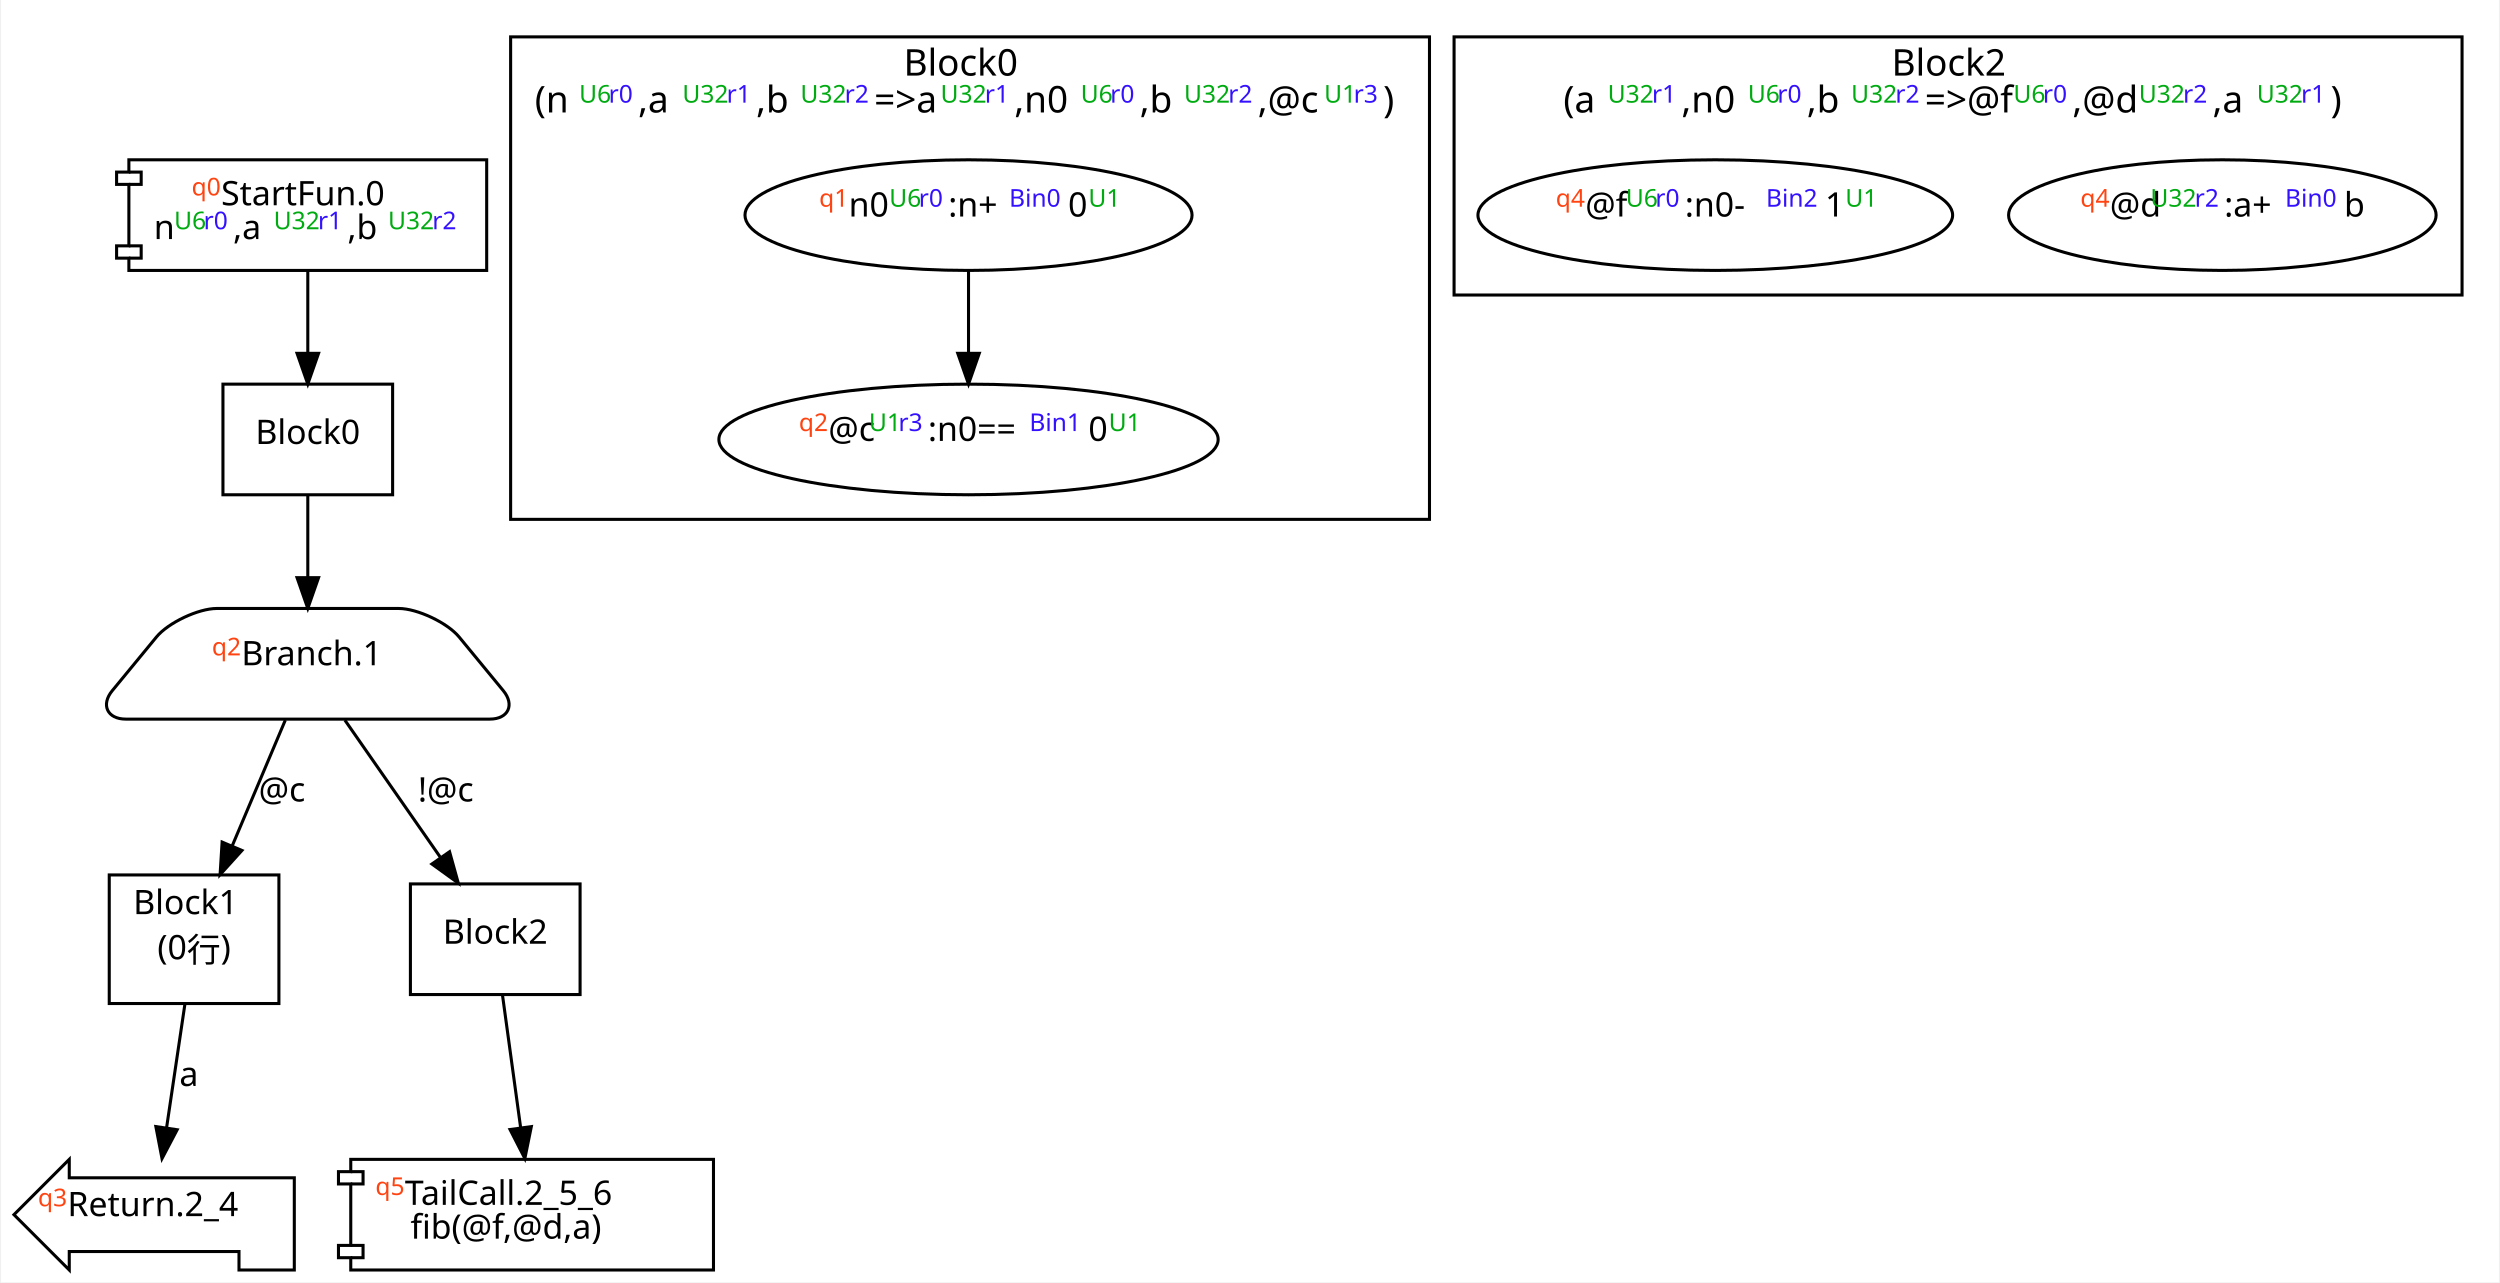
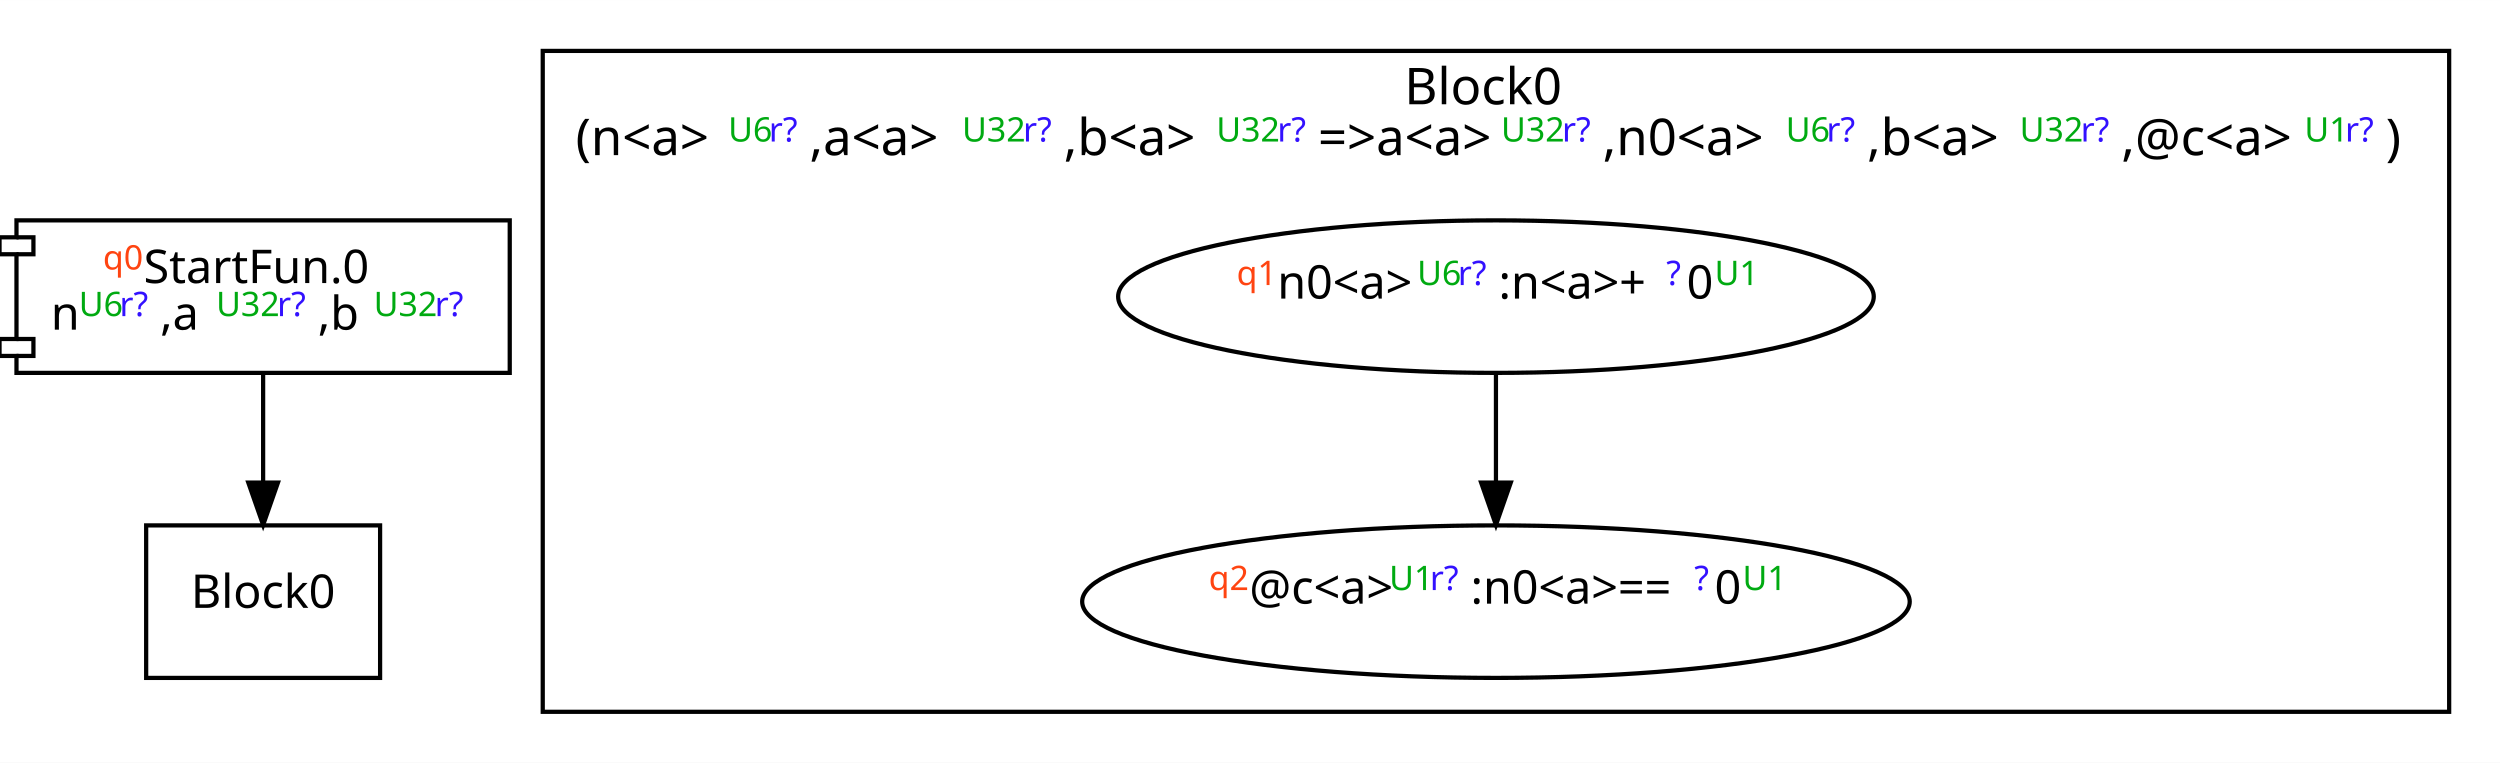
- <svg xmlns="http://www.w3.org/2000/svg" width="813pt" height="417pt" viewBox="0.00 0.00 812.81 417.26">
-   <g id="graph0" class="graph" transform="scale(1 1) rotate(0) translate(4 413.26)">
-     <polygon fill="white" stroke="transparent" points="-4,4 -4,-413.26 808.81,-413.26 808.81,4 -4,4" />
-     <g id="clust2" class="cluster">
-       <polygon fill="none" stroke="black" points="468.81,-317.26 468.81,-401.26 796.81,-401.26 796.81,-317.26 468.81,-317.26" />
-       <text text-anchor="start" x="611.2" y="-388.66" font-family="Monaco" font-size="12.00">Block2</text>
-       <text text-anchor="start" x="504.39" y="-376.66" font-family="Monaco" font-size="12.00">(a</text>
-       <text text-anchor="start" x="518.79" y="-376.66" font-family="Monaco" baseline-shift="super" font-size="8.00" fill="#00aa11">U32</text>
-       <text text-anchor="start" x="533.19" y="-376.66" font-family="Monaco" baseline-shift="super" font-size="8.00" fill="#3311ff">r1</text>
-       <text text-anchor="start" x="542.79" y="-376.66" font-family="Monaco" font-size="12.00">,n0</text>
-       <text text-anchor="start" x="564.4" y="-376.66" font-family="Monaco" baseline-shift="super" font-size="8.00" fill="#00aa11">U6</text>
-       <text text-anchor="start" x="574" y="-376.66" font-family="Monaco" baseline-shift="super" font-size="8.00" fill="#3311ff">r0</text>
-       <text text-anchor="start" x="583.6" y="-376.66" font-family="Monaco" font-size="12.00">,b</text>
-       <text text-anchor="start" x="598" y="-376.66" font-family="Monaco" baseline-shift="super" font-size="8.00" fill="#00aa11">U32</text>
-       <text text-anchor="start" x="612.4" y="-376.66" font-family="Monaco" baseline-shift="super" font-size="8.00" fill="#3311ff">r2</text>
-       <text text-anchor="start" x="622" y="-376.66" font-family="Monaco" font-size="12.00">=&gt;@f</text>
-       <text text-anchor="start" x="650.81" y="-376.66" font-family="Monaco" baseline-shift="super" font-size="8.00" fill="#00aa11">U6</text>
-       <text text-anchor="start" x="660.41" y="-376.66" font-family="Monaco" baseline-shift="super" font-size="8.00" fill="#3311ff">r0</text>
-       <text text-anchor="start" x="670.01" y="-376.66" font-family="Monaco" font-size="12.00">,@d</text>
-       <text text-anchor="start" x="691.62" y="-376.66" font-family="Monaco" baseline-shift="super" font-size="8.00" fill="#00aa11">U32</text>
-       <text text-anchor="start" x="706.02" y="-376.66" font-family="Monaco" baseline-shift="super" font-size="8.00" fill="#3311ff">r2</text>
-       <text text-anchor="start" x="715.62" y="-376.66" font-family="Monaco" font-size="12.00">,a</text>
-       <text text-anchor="start" x="730.02" y="-376.66" font-family="Monaco" baseline-shift="super" font-size="8.00" fill="#00aa11">U32</text>
-       <text text-anchor="start" x="744.42" y="-376.66" font-family="Monaco" baseline-shift="super" font-size="8.00" fill="#3311ff">r1</text>
-       <text text-anchor="start" x="754.03" y="-376.66" font-family="Monaco" font-size="12.00">)</text>
-     </g>
+ <svg xmlns="http://www.w3.org/2000/svg" width="590pt" height="180pt" viewBox="0.00 0.00 590.11 180.00">
+   <g id="graph0" class="graph" transform="scale(1 1) rotate(0) translate(4 176)">
+     <polygon fill="white" stroke="transparent" points="-4,4 -4,-176 586.11,-176 586.11,4 -4,4" />
    <g id="clust1" class="cluster">
-       <polygon fill="none" stroke="black" points="161.81,-244.26 161.81,-401.26 460.81,-401.26 460.81,-244.26 161.81,-244.26" />
-       <text text-anchor="start" x="289.7" y="-388.66" font-family="Monaco" font-size="12.00">Block0</text>
-       <text text-anchor="start" x="169.68" y="-376.66" font-family="Monaco" font-size="12.00">(n</text>
-       <text text-anchor="start" x="184.09" y="-376.66" font-family="Monaco" baseline-shift="super" font-size="8.00" fill="#00aa11">U6</text>
-       <text text-anchor="start" x="193.69" y="-376.66" font-family="Monaco" baseline-shift="super" font-size="8.00" fill="#3311ff">r0</text>
-       <text text-anchor="start" x="203.29" y="-376.66" font-family="Monaco" font-size="12.00">,a</text>
-       <text text-anchor="start" x="217.69" y="-376.66" font-family="Monaco" baseline-shift="super" font-size="8.00" fill="#00aa11">U32</text>
-       <text text-anchor="start" x="232.09" y="-376.66" font-family="Monaco" baseline-shift="super" font-size="8.00" fill="#3311ff">r1</text>
-       <text text-anchor="start" x="241.69" y="-376.66" font-family="Monaco" font-size="12.00">,b</text>
-       <text text-anchor="start" x="256.1" y="-376.66" font-family="Monaco" baseline-shift="super" font-size="8.00" fill="#00aa11">U32</text>
-       <text text-anchor="start" x="270.5" y="-376.66" font-family="Monaco" baseline-shift="super" font-size="8.00" fill="#3311ff">r2</text>
-       <text text-anchor="start" x="280.1" y="-376.66" font-family="Monaco" font-size="12.00">=&gt;a</text>
-       <text text-anchor="start" x="301.7" y="-376.66" font-family="Monaco" baseline-shift="super" font-size="8.00" fill="#00aa11">U32</text>
-       <text text-anchor="start" x="316.11" y="-376.66" font-family="Monaco" baseline-shift="super" font-size="8.00" fill="#3311ff">r1</text>
-       <text text-anchor="start" x="325.71" y="-376.66" font-family="Monaco" font-size="12.00">,n0</text>
-       <text text-anchor="start" x="347.31" y="-376.66" font-family="Monaco" baseline-shift="super" font-size="8.00" fill="#00aa11">U6</text>
-       <text text-anchor="start" x="356.91" y="-376.66" font-family="Monaco" baseline-shift="super" font-size="8.00" fill="#3311ff">r0</text>
-       <text text-anchor="start" x="366.52" y="-376.66" font-family="Monaco" font-size="12.00">,b</text>
-       <text text-anchor="start" x="380.92" y="-376.66" font-family="Monaco" baseline-shift="super" font-size="8.00" fill="#00aa11">U32</text>
-       <text text-anchor="start" x="395.32" y="-376.66" font-family="Monaco" baseline-shift="super" font-size="8.00" fill="#3311ff">r2</text>
-       <text text-anchor="start" x="404.92" y="-376.66" font-family="Monaco" font-size="12.00">,@c</text>
-       <text text-anchor="start" x="426.52" y="-376.66" font-family="Monaco" baseline-shift="super" font-size="8.00" fill="#00aa11">U1</text>
-       <text text-anchor="start" x="436.13" y="-376.66" font-family="Monaco" baseline-shift="super" font-size="8.00" fill="#3311ff">r3</text>
-       <text text-anchor="start" x="445.73" y="-376.66" font-family="Monaco" font-size="12.00">)</text>
+       <polygon fill="none" stroke="black" points="124.11,-8 124.11,-164 574.11,-164 574.11,-8 124.11,-8" />
+       <text text-anchor="start" x="327.5" y="-151.4" font-family="Monaco" font-size="12.00">Block0</text>
+       <text text-anchor="start" x="131.87" y="-139.4" font-family="Monaco" font-size="12.00">(n&lt;a&gt;</text>
+       <text text-anchor="start" x="167.88" y="-139.4" font-family="Monaco" baseline-shift="super" font-size="8.00" fill="#00aa11">U6</text>
+       <text text-anchor="start" x="177.48" y="-139.4" font-family="Monaco" baseline-shift="super" font-size="8.00" fill="#3311ff">r?</text>
+       <text text-anchor="start" x="187.08" y="-139.4" font-family="Monaco" font-size="12.00">,a&lt;a&gt;</text>
+       <text text-anchor="start" x="223.09" y="-139.4" font-family="Monaco" baseline-shift="super" font-size="8.00" fill="#00aa11">U32</text>
+       <text text-anchor="start" x="237.49" y="-139.4" font-family="Monaco" baseline-shift="super" font-size="8.00" fill="#3311ff">r?</text>
+       <text text-anchor="start" x="247.09" y="-139.4" font-family="Monaco" font-size="12.00">,b&lt;a&gt;</text>
+       <text text-anchor="start" x="283.1" y="-139.4" font-family="Monaco" baseline-shift="super" font-size="8.00" fill="#00aa11">U32</text>
+       <text text-anchor="start" x="297.5" y="-139.4" font-family="Monaco" baseline-shift="super" font-size="8.00" fill="#3311ff">r?</text>
+       <text text-anchor="start" x="307.1" y="-139.4" font-family="Monaco" font-size="12.00">=&gt;a&lt;a&gt;</text>
+       <text text-anchor="start" x="350.31" y="-139.4" font-family="Monaco" baseline-shift="super" font-size="8.00" fill="#00aa11">U32</text>
+       <text text-anchor="start" x="364.71" y="-139.4" font-family="Monaco" baseline-shift="super" font-size="8.00" fill="#3311ff">r?</text>
+       <text text-anchor="start" x="374.31" y="-139.4" font-family="Monaco" font-size="12.00">,n0&lt;a&gt;</text>
+       <text text-anchor="start" x="417.52" y="-139.4" font-family="Monaco" baseline-shift="super" font-size="8.00" fill="#00aa11">U6</text>
+       <text text-anchor="start" x="427.12" y="-139.4" font-family="Monaco" baseline-shift="super" font-size="8.00" fill="#3311ff">r?</text>
+       <text text-anchor="start" x="436.72" y="-139.4" font-family="Monaco" font-size="12.00">,b&lt;a&gt;</text>
+       <text text-anchor="start" x="472.73" y="-139.4" font-family="Monaco" baseline-shift="super" font-size="8.00" fill="#00aa11">U32</text>
+       <text text-anchor="start" x="487.13" y="-139.4" font-family="Monaco" baseline-shift="super" font-size="8.00" fill="#3311ff">r?</text>
+       <text text-anchor="start" x="496.73" y="-139.4" font-family="Monaco" font-size="12.00">,@c&lt;a&gt;</text>
+       <text text-anchor="start" x="539.94" y="-139.4" font-family="Monaco" baseline-shift="super" font-size="8.00" fill="#00aa11">U1</text>
+       <text text-anchor="start" x="549.54" y="-139.4" font-family="Monaco" baseline-shift="super" font-size="8.00" fill="#3311ff">r?</text>
+       <text text-anchor="start" x="559.14" y="-139.4" font-family="Monaco" font-size="12.00">)</text>
    </g>
    <g id="node1" class="node">
-       <polygon fill="none" stroke="black" points="154.02,-361.26 37.59,-361.26 37.59,-357.26 33.59,-357.26 33.59,-353.26 37.59,-353.26 37.59,-333.26 33.59,-333.26 33.59,-329.26 37.59,-329.26 37.59,-325.26 154.02,-325.26 154.02,-361.26" />
-       <polyline fill="none" stroke="black" points="37.59,-357.26 41.59,-357.26 41.59,-353.26 37.59,-353.26 " />
-       <polyline fill="none" stroke="black" points="37.59,-333.26 41.59,-333.26 41.59,-329.26 37.59,-329.26 " />
-       <text text-anchor="start" x="58" y="-346.46" font-family="Monaco" baseline-shift="super" font-size="8.00" fill="#ff4411">q0</text>
-       <text text-anchor="start" x="67.6" y="-346.46" font-family="Monaco" font-size="11.00">StartFun.0</text>
-       <text text-anchor="start" x="45.7" y="-335.46" font-family="Monaco" font-size="11.00">n</text>
-       <text text-anchor="start" x="52.3" y="-335.46" font-family="Monaco" baseline-shift="super" font-size="8.00" fill="#00aa11">U6</text>
-       <text text-anchor="start" x="61.9" y="-335.46" font-family="Monaco" baseline-shift="super" font-size="8.00" fill="#3311ff">r0</text>
-       <text text-anchor="start" x="71.5" y="-335.46" font-family="Monaco" font-size="11.00">,a</text>
-       <text text-anchor="start" x="84.7" y="-335.46" font-family="Monaco" baseline-shift="super" font-size="8.00" fill="#00aa11">U32</text>
-       <text text-anchor="start" x="99.11" y="-335.46" font-family="Monaco" baseline-shift="super" font-size="8.00" fill="#3311ff">r1</text>
-       <text text-anchor="start" x="108.71" y="-335.46" font-family="Monaco" font-size="11.00">,b</text>
-       <text text-anchor="start" x="121.91" y="-335.46" font-family="Monaco" baseline-shift="super" font-size="8.00" fill="#00aa11">U32</text>
-       <text text-anchor="start" x="136.31" y="-335.46" font-family="Monaco" baseline-shift="super" font-size="8.00" fill="#3311ff">r2</text>
+       <polygon fill="none" stroke="black" points="116.32,-124 -0.11,-124 -0.11,-120 -4.11,-120 -4.11,-116 -0.11,-116 -0.11,-96 -4.11,-96 -4.11,-92 -0.11,-92 -0.11,-88 116.32,-88 116.32,-124" />
+       <polyline fill="none" stroke="black" points="-0.11,-120 3.89,-120 3.89,-116 -0.11,-116 " />
+       <polyline fill="none" stroke="black" points="-0.11,-96 3.89,-96 3.89,-92 -0.11,-92 " />
+       <text text-anchor="start" x="20.3" y="-109.2" font-family="Monaco" baseline-shift="super" font-size="8.00" fill="#ff4411">q0</text>
+       <text text-anchor="start" x="29.9" y="-109.2" font-family="Monaco" font-size="11.00">StartFun.0</text>
+       <text text-anchor="start" x="8" y="-98.2" font-family="Monaco" font-size="11.00">n</text>
+       <text text-anchor="start" x="14.6" y="-98.2" font-family="Monaco" baseline-shift="super" font-size="8.00" fill="#00aa11">U6</text>
+       <text text-anchor="start" x="24.2" y="-98.2" font-family="Monaco" baseline-shift="super" font-size="8.00" fill="#3311ff">r?</text>
+       <text text-anchor="start" x="33.8" y="-98.2" font-family="Monaco" font-size="11.00">,a</text>
+       <text text-anchor="start" x="47.01" y="-98.2" font-family="Monaco" baseline-shift="super" font-size="8.00" fill="#00aa11">U32</text>
+       <text text-anchor="start" x="61.41" y="-98.2" font-family="Monaco" baseline-shift="super" font-size="8.00" fill="#3311ff">r?</text>
+       <text text-anchor="start" x="71.01" y="-98.2" font-family="Monaco" font-size="11.00">,b</text>
+       <text text-anchor="start" x="84.21" y="-98.2" font-family="Monaco" baseline-shift="super" font-size="8.00" fill="#00aa11">U32</text>
+       <text text-anchor="start" x="98.61" y="-98.2" font-family="Monaco" baseline-shift="super" font-size="8.00" fill="#3311ff">r?</text>
    </g>
    <g id="node2" class="node">
-       <polygon fill="none" stroke="black" points="123.41,-288.26 68.2,-288.26 68.2,-252.26 123.41,-252.26 123.41,-288.26" />
-       <text text-anchor="middle" x="95.81" y="-268.79" font-family="Monaco" font-size="11.00">Block0</text>
+       <polygon fill="none" stroke="black" points="85.72,-52 30.5,-52 30.5,-16 85.72,-16 85.72,-52" />
+       <text text-anchor="middle" x="58.11" y="-32.53" font-family="Monaco" font-size="11.00">Block0</text>
    </g>
    <g id="edge1" class="edge">
-       <path fill="none" stroke="black" d="M95.81,-325.07C95.81,-317.04 95.81,-307.3 95.81,-298.32" />
-       <polygon fill="black" stroke="black" points="99.31,-298.28 95.81,-288.28 92.31,-298.28 99.31,-298.28" />
+       <path fill="none" stroke="black" d="M58.11,-87.7C58.11,-79.98 58.11,-70.71 58.11,-62.11" />
+       <polygon fill="black" stroke="black" points="61.61,-62.1 58.11,-52.1 54.61,-62.1 61.61,-62.1" />
    </g>
    <g id="node3" class="node">
-       <path fill="none" stroke="black" d="M125.41,-215.26C125.41,-215.26 66.2,-215.26 66.2,-215.26 60.2,-215.26 50.39,-210.62 46.57,-205.99 46.57,-205.99 32.19,-188.52 32.19,-188.52 28.38,-183.89 30.57,-179.26 36.57,-179.26 36.57,-179.26 155.05,-179.26 155.05,-179.26 161.05,-179.26 163.23,-183.89 159.42,-188.52 159.42,-188.52 145.04,-205.99 145.04,-205.99 141.23,-210.62 131.41,-215.26 125.41,-215.26" />
-       <text text-anchor="start" x="64.6" y="-196.79" font-family="Monaco" baseline-shift="super" font-size="8.00" fill="#ff4411">q2</text>
-       <text text-anchor="start" x="74.2" y="-196.79" font-family="Monaco" font-size="11.00">Branch.1</text>
+       <ellipse fill="none" stroke="black" cx="349.11" cy="-106" rx="89.18" ry="18" />
+       <text text-anchor="start" x="287.9" y="-105.53" font-family="Monaco" baseline-shift="super" font-size="8.00" fill="#ff4411">q1</text>
+       <text text-anchor="start" x="297.5" y="-105.53" font-family="Monaco" font-size="11.00">n0&lt;a&gt;</text>
+       <text text-anchor="start" x="330.51" y="-105.53" font-family="Monaco" baseline-shift="super" font-size="8.00" fill="#00aa11">U6</text>
+       <text text-anchor="start" x="340.11" y="-105.53" font-family="Monaco" baseline-shift="super" font-size="8.00" fill="#3311ff">r?</text>
+       <text text-anchor="start" x="349.71" y="-105.53" font-family="Monaco" font-size="11.00">:n&lt;a&gt;+</text>
+       <text text-anchor="start" x="389.31" y="-105.53" font-family="Monaco" baseline-shift="super" font-size="8.00" fill="#3311ff">?</text>
+       <text text-anchor="start" x="394.12" y="-105.53" font-family="Monaco" font-size="11.00">0</text>
+       <text text-anchor="start" x="400.72" y="-105.53" font-family="Monaco" baseline-shift="super" font-size="8.00" fill="#00aa11">U1</text>
+     </g>
+     <g id="node4" class="node">
+       <ellipse fill="none" stroke="black" cx="349.11" cy="-34" rx="97.67" ry="18" />
+       <text text-anchor="start" x="281.3" y="-33.53" font-family="Monaco" baseline-shift="super" font-size="8.00" fill="#ff4411">q2</text>
+       <text text-anchor="start" x="290.9" y="-33.53" font-family="Monaco" font-size="11.00">@c&lt;a&gt;</text>
+       <text text-anchor="start" x="323.9" y="-33.53" font-family="Monaco" baseline-shift="super" font-size="8.00" fill="#00aa11">U1</text>
+       <text text-anchor="start" x="333.51" y="-33.53" font-family="Monaco" baseline-shift="super" font-size="8.00" fill="#3311ff">r?</text>
+       <text text-anchor="start" x="343.11" y="-33.53" font-family="Monaco" font-size="11.00">:n0&lt;a&gt;==</text>
+       <text text-anchor="start" x="395.92" y="-33.53" font-family="Monaco" baseline-shift="super" font-size="8.00" fill="#3311ff">?</text>
+       <text text-anchor="start" x="400.72" y="-33.53" font-family="Monaco" font-size="11.00">0</text>
+       <text text-anchor="start" x="407.32" y="-33.53" font-family="Monaco" baseline-shift="super" font-size="8.00" fill="#00aa11">U1</text>
    </g>
    <g id="edge2" class="edge">
-       <path fill="none" stroke="black" d="M95.81,-252.07C95.81,-244.04 95.81,-234.3 95.81,-225.32" />
-       <polygon fill="black" stroke="black" points="99.31,-225.28 95.81,-215.28 92.31,-225.28 99.31,-225.28" />
-     </g>
-     <g id="node4" class="node">
-       <polygon fill="none" stroke="black" points="86.41,-128.55 31.2,-128.55 31.2,-86.71 86.41,-86.71 86.41,-128.55" />
-       <text text-anchor="start" x="39" y="-115.79" font-family="Monaco" font-size="11.00">Block1</text>
-       <text text-anchor="middle" x="58.81" y="-101.12" font-family="Monaco" font-size="11.00">(0行)</text>
-     </g>
-     <g id="edge3" class="edge">
-       <path fill="none" stroke="black" d="M88.5,-178.94C83.58,-167.3 76.98,-151.67 71.25,-138.1" />
-       <polygon fill="black" stroke="black" points="74.38,-136.52 67.27,-128.66 67.93,-139.24 74.38,-136.52" />
-       <text text-anchor="middle" x="87.41" y="-152.46" font-family="Monaco" font-size="11.00">@c</text>
-     </g>
-     <g id="node5" class="node">
-       <polygon fill="none" stroke="black" points="184.41,-125.63 129.2,-125.63 129.2,-89.63 184.41,-89.63 184.41,-125.63" />
-       <text text-anchor="middle" x="156.81" y="-106.16" font-family="Monaco" font-size="11.00">Block2</text>
-     </g>
-     <g id="edge4" class="edge">
-       <path fill="none" stroke="black" d="M107.86,-178.94C116.71,-166.22 128.89,-148.72 138.89,-134.37" />
-       <polygon fill="black" stroke="black" points="141.94,-136.11 144.78,-125.9 136.19,-132.11 141.94,-136.11" />
-       <text text-anchor="middle" x="140.71" y="-152.46" font-family="Monaco" font-size="11.00">!@c</text>
-     </g>
-     <g id="node6" class="node">
-       <polygon fill="none" stroke="black" points="91.42,-30 18.19,-30 18.19,-36 0.19,-18 18.19,0 18.19,-6 73.42,-6 73.42,0 91.42,0 91.42,-30" />
-       <text text-anchor="start" x="8" y="-17.53" font-family="Monaco" baseline-shift="super" font-size="8.00" fill="#ff4411">q3</text>
-       <text text-anchor="start" x="17.6" y="-17.53" font-family="Monaco" font-size="11.00">Return.2_4</text>
-     </g>
-     <g id="edge5" class="edge">
-       <path fill="none" stroke="black" d="M55.79,-86.3C54.03,-74.45 51.79,-59.35 49.88,-46.45" />
-       <polygon fill="black" stroke="black" points="53.3,-45.64 48.37,-36.26 46.37,-46.67 53.3,-45.64" />
-       <text text-anchor="middle" x="57.11" y="-59.87" font-family="Monaco" font-size="11.00">a</text>
-     </g>
-     <g id="node7" class="node">
-       <polygon fill="none" stroke="black" points="227.82,-36 109.79,-36 109.79,-32 105.79,-32 105.79,-28 109.79,-28 109.79,-8 105.79,-8 105.79,-4 109.79,-4 109.79,0 227.82,0 227.82,-36" />
-       <polyline fill="none" stroke="black" points="109.79,-32 113.79,-32 113.79,-28 109.79,-28 " />
-       <polyline fill="none" stroke="black" points="109.79,-8 113.79,-8 113.79,-4 109.79,-4 " />
-       <text text-anchor="start" x="117.8" y="-21.2" font-family="Monaco" baseline-shift="super" font-size="8.00" fill="#ff4411">q5</text>
-       <text text-anchor="start" x="127.4" y="-21.2" font-family="Monaco" font-size="11.00">TailCall.2_5_6</text>
-       <text text-anchor="start" x="129.2" y="-10.2" font-family="Monaco" font-size="11.00">fib(@f,@d,a)</text>
-     </g>
-     <g id="edge6" class="edge">
-       <path fill="none" stroke="black" d="M159.18,-89.32C160.85,-77.07 163.14,-60.41 165.06,-46.38" />
-       <polygon fill="black" stroke="black" points="168.55,-46.66 166.44,-36.28 161.62,-45.71 168.55,-46.66" />
-     </g>
-     <g id="node8" class="node">
-       <ellipse fill="none" stroke="black" cx="310.81" cy="-343.26" rx="72.74" ry="18" />
-       <text text-anchor="start" x="262.2" y="-342.79" font-family="Monaco" baseline-shift="super" font-size="8.00" fill="#ff4411">q1</text>
-       <text text-anchor="start" x="271.8" y="-342.79" font-family="Monaco" font-size="11.00">n0</text>
-       <text text-anchor="start" x="285" y="-342.79" font-family="Monaco" baseline-shift="super" font-size="8.00" fill="#00aa11">U6</text>
-       <text text-anchor="start" x="294.6" y="-342.79" font-family="Monaco" baseline-shift="super" font-size="8.00" fill="#3311ff">r0</text>
-       <text text-anchor="start" x="304.21" y="-342.79" font-family="Monaco" font-size="11.00">:n+</text>
-       <text text-anchor="start" x="324.01" y="-342.79" font-family="Monaco" baseline-shift="super" font-size="8.00" fill="#3311ff">Bin0</text>
-       <text text-anchor="start" x="343.21" y="-342.79" font-family="Monaco" font-size="11.00">0</text>
-       <text text-anchor="start" x="349.81" y="-342.79" font-family="Monaco" baseline-shift="super" font-size="8.00" fill="#00aa11">U1</text>
-     </g>
-     <g id="node9" class="node">
-       <ellipse fill="none" stroke="black" cx="310.81" cy="-270.26" rx="81.23" ry="18" />
-       <text text-anchor="start" x="255.6" y="-269.79" font-family="Monaco" baseline-shift="super" font-size="8.00" fill="#ff4411">q2</text>
-       <text text-anchor="start" x="265.2" y="-269.79" font-family="Monaco" font-size="11.00">@c</text>
-       <text text-anchor="start" x="278.4" y="-269.79" font-family="Monaco" baseline-shift="super" font-size="8.00" fill="#00aa11">U1</text>
-       <text text-anchor="start" x="288" y="-269.79" font-family="Monaco" baseline-shift="super" font-size="8.00" fill="#3311ff">r3</text>
-       <text text-anchor="start" x="297.6" y="-269.79" font-family="Monaco" font-size="11.00">:n0==</text>
-       <text text-anchor="start" x="330.61" y="-269.79" font-family="Monaco" baseline-shift="super" font-size="8.00" fill="#3311ff">Bin1</text>
-       <text text-anchor="start" x="349.81" y="-269.79" font-family="Monaco" font-size="11.00">0</text>
-       <text text-anchor="start" x="356.41" y="-269.79" font-family="Monaco" baseline-shift="super" font-size="8.00" fill="#00aa11">U1</text>
-     </g>
-     <g id="edge7" class="edge">
-       <path fill="none" stroke="black" d="M310.81,-325.07C310.81,-317.04 310.81,-307.3 310.81,-298.32" />
-       <polygon fill="black" stroke="black" points="314.31,-298.28 310.81,-288.28 307.31,-298.28 314.31,-298.28" />
-     </g>
-     <g id="node10" class="node">
-       <ellipse fill="none" stroke="black" cx="718.81" cy="-343.26" rx="69.56" ry="18" />
-       <text text-anchor="start" x="672.6" y="-342.79" font-family="Monaco" baseline-shift="super" font-size="8.00" fill="#ff4411">q4</text>
-       <text text-anchor="start" x="682.2" y="-342.79" font-family="Monaco" font-size="11.00">@d</text>
-       <text text-anchor="start" x="695.4" y="-342.79" font-family="Monaco" baseline-shift="super" font-size="8.00" fill="#00aa11">U32</text>
-       <text text-anchor="start" x="709.8" y="-342.79" font-family="Monaco" baseline-shift="super" font-size="8.00" fill="#3311ff">r2</text>
-       <text text-anchor="start" x="719.41" y="-342.79" font-family="Monaco" font-size="11.00">:a+</text>
-       <text text-anchor="start" x="739.21" y="-342.79" font-family="Monaco" baseline-shift="super" font-size="8.00" fill="#3311ff">Bin0</text>
-       <text text-anchor="start" x="758.41" y="-342.79" font-family="Monaco" font-size="11.00">b</text>
-     </g>
-     <g id="node11" class="node">
-       <ellipse fill="none" stroke="black" cx="553.81" cy="-343.26" rx="77.23" ry="18" />
-       <text text-anchor="start" x="501.9" y="-342.79" font-family="Monaco" baseline-shift="super" font-size="8.00" fill="#ff4411">q4</text>
-       <text text-anchor="start" x="511.5" y="-342.79" font-family="Monaco" font-size="11.00">@f</text>
-       <text text-anchor="start" x="524.7" y="-342.79" font-family="Monaco" baseline-shift="super" font-size="8.00" fill="#00aa11">U6</text>
-       <text text-anchor="start" x="534.3" y="-342.79" font-family="Monaco" baseline-shift="super" font-size="8.00" fill="#3311ff">r0</text>
-       <text text-anchor="start" x="543.9" y="-342.79" font-family="Monaco" font-size="11.00">:n0-</text>
-       <text text-anchor="start" x="570.31" y="-342.79" font-family="Monaco" baseline-shift="super" font-size="8.00" fill="#3311ff">Bin2</text>
-       <text text-anchor="start" x="589.51" y="-342.79" font-family="Monaco" font-size="11.00">1</text>
-       <text text-anchor="start" x="596.11" y="-342.79" font-family="Monaco" baseline-shift="super" font-size="8.00" fill="#00aa11">U1</text>
+       <path fill="none" stroke="black" d="M349.11,-87.7C349.11,-79.98 349.11,-70.71 349.11,-62.11" />
+       <polygon fill="black" stroke="black" points="352.61,-62.1 349.11,-52.1 345.61,-62.1 352.61,-62.1" />
    </g>
  </g>
</svg>
